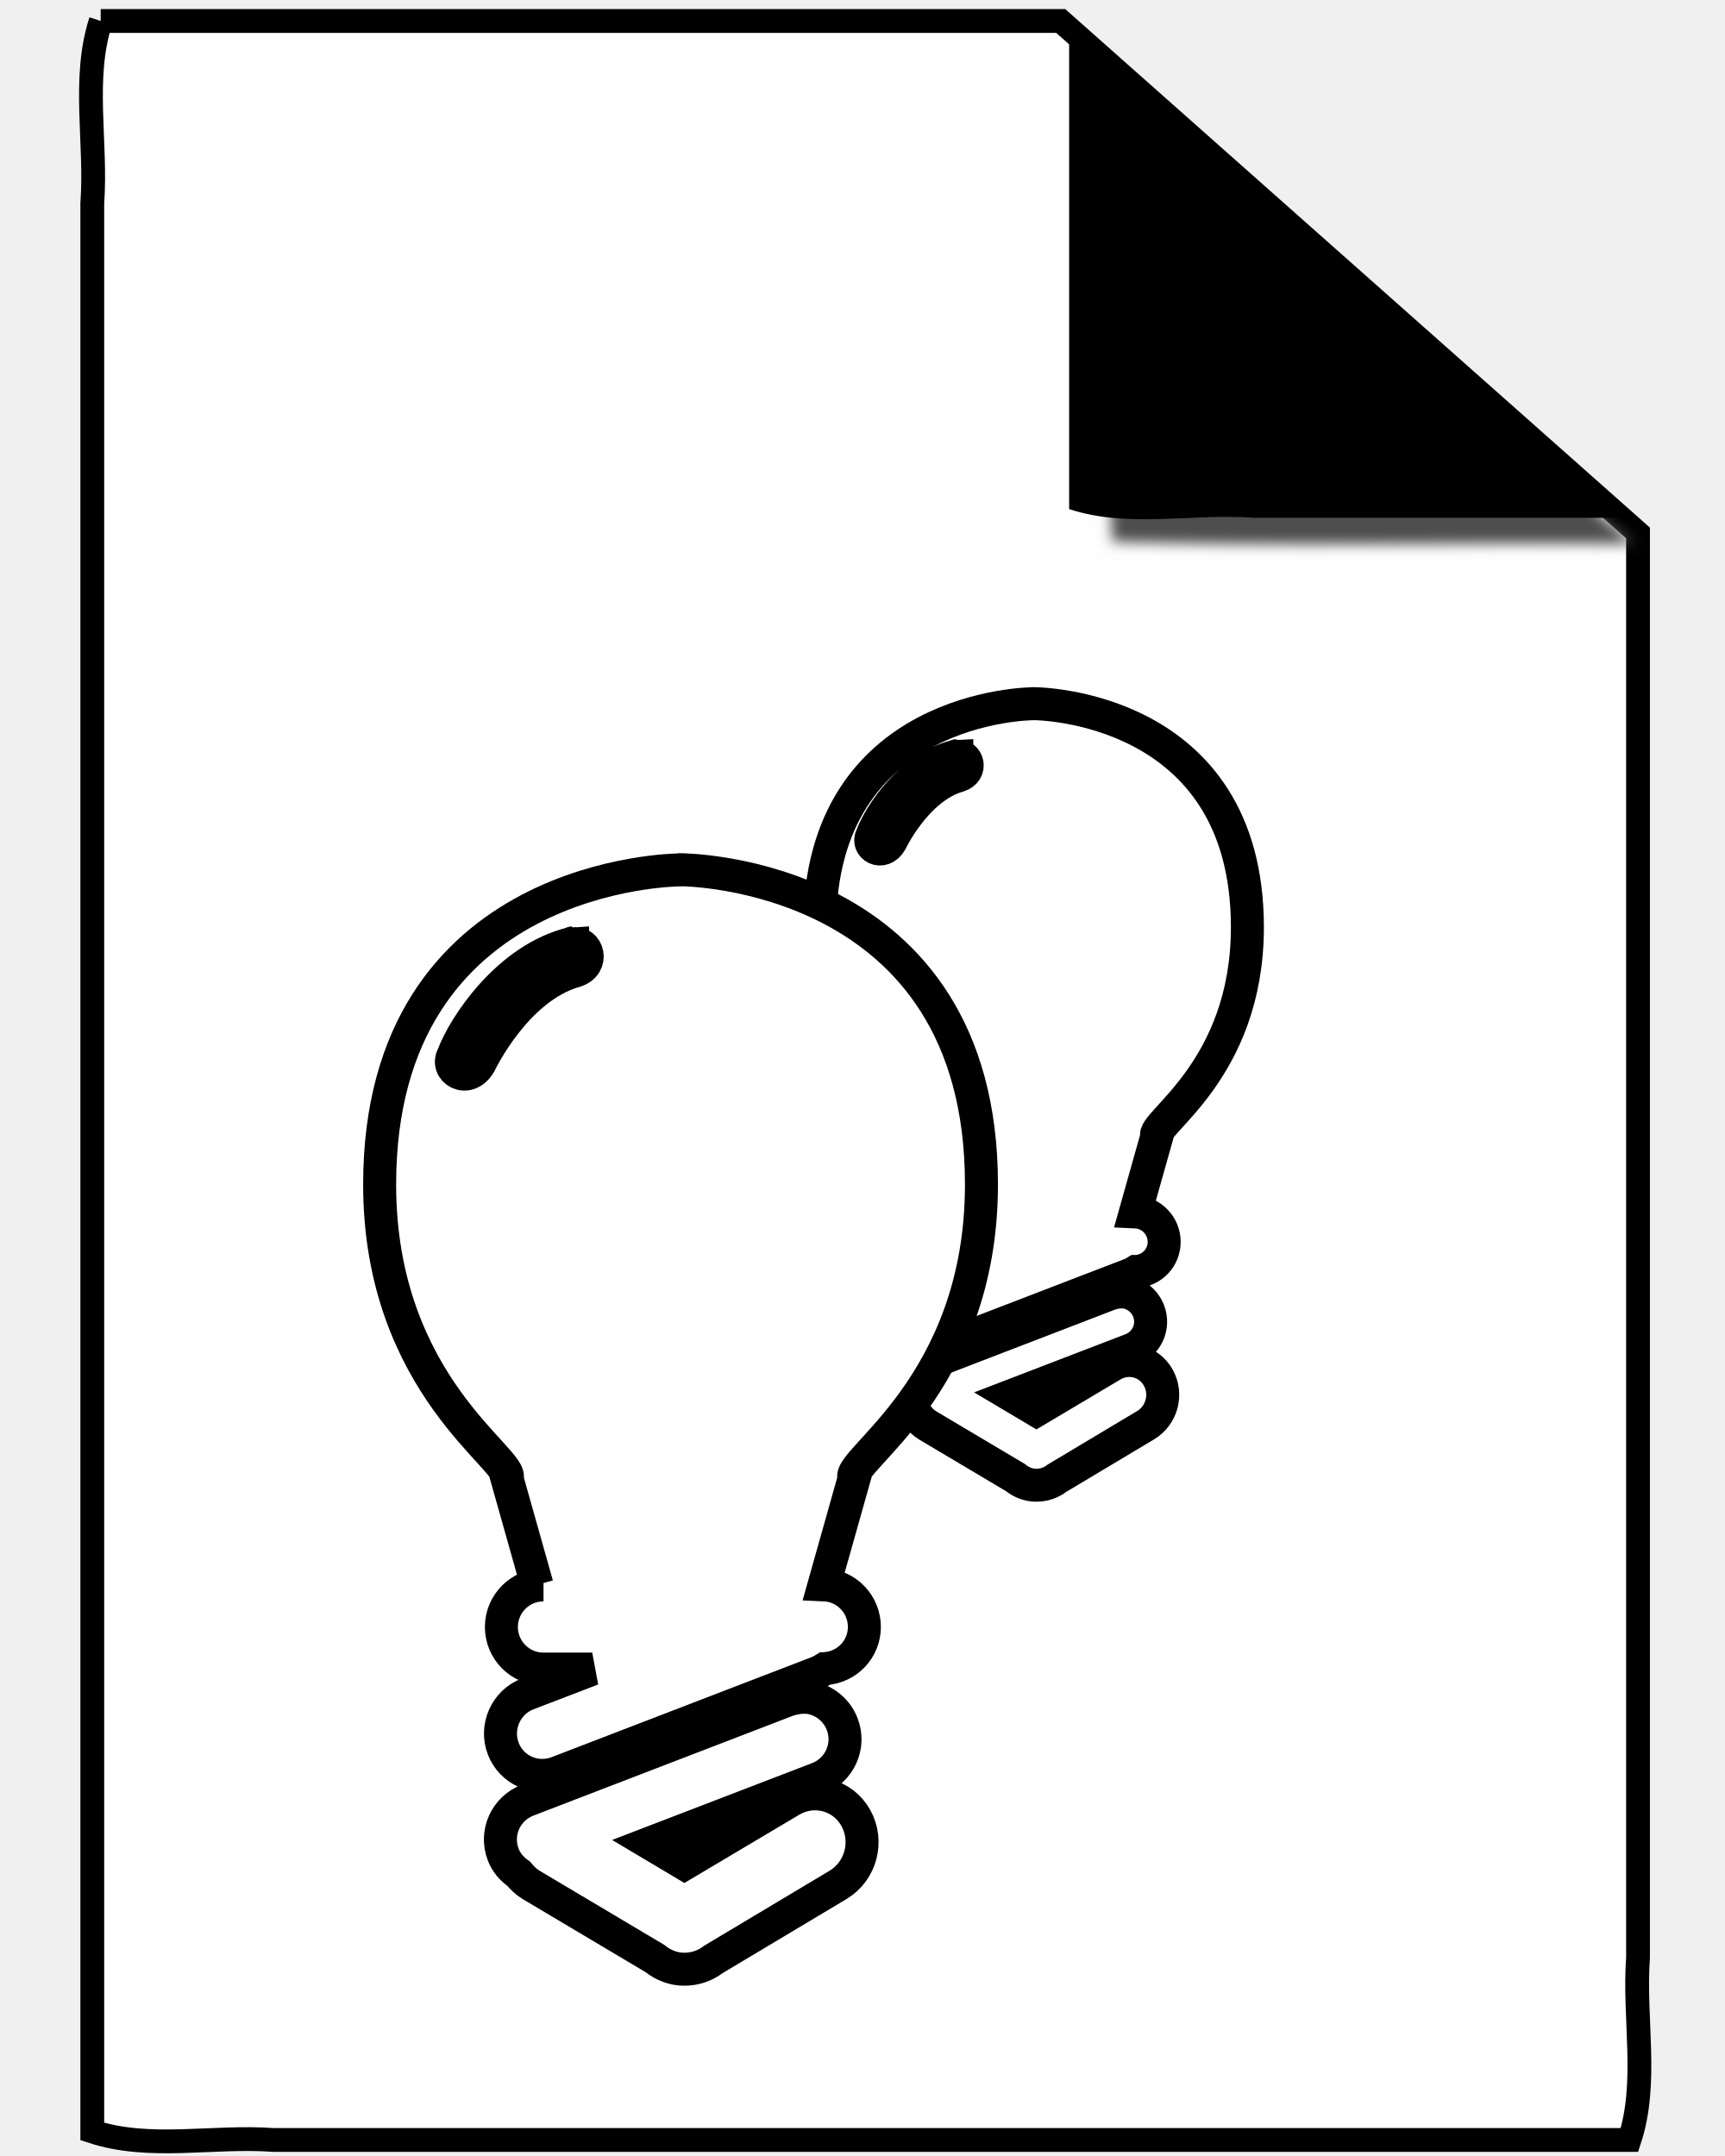
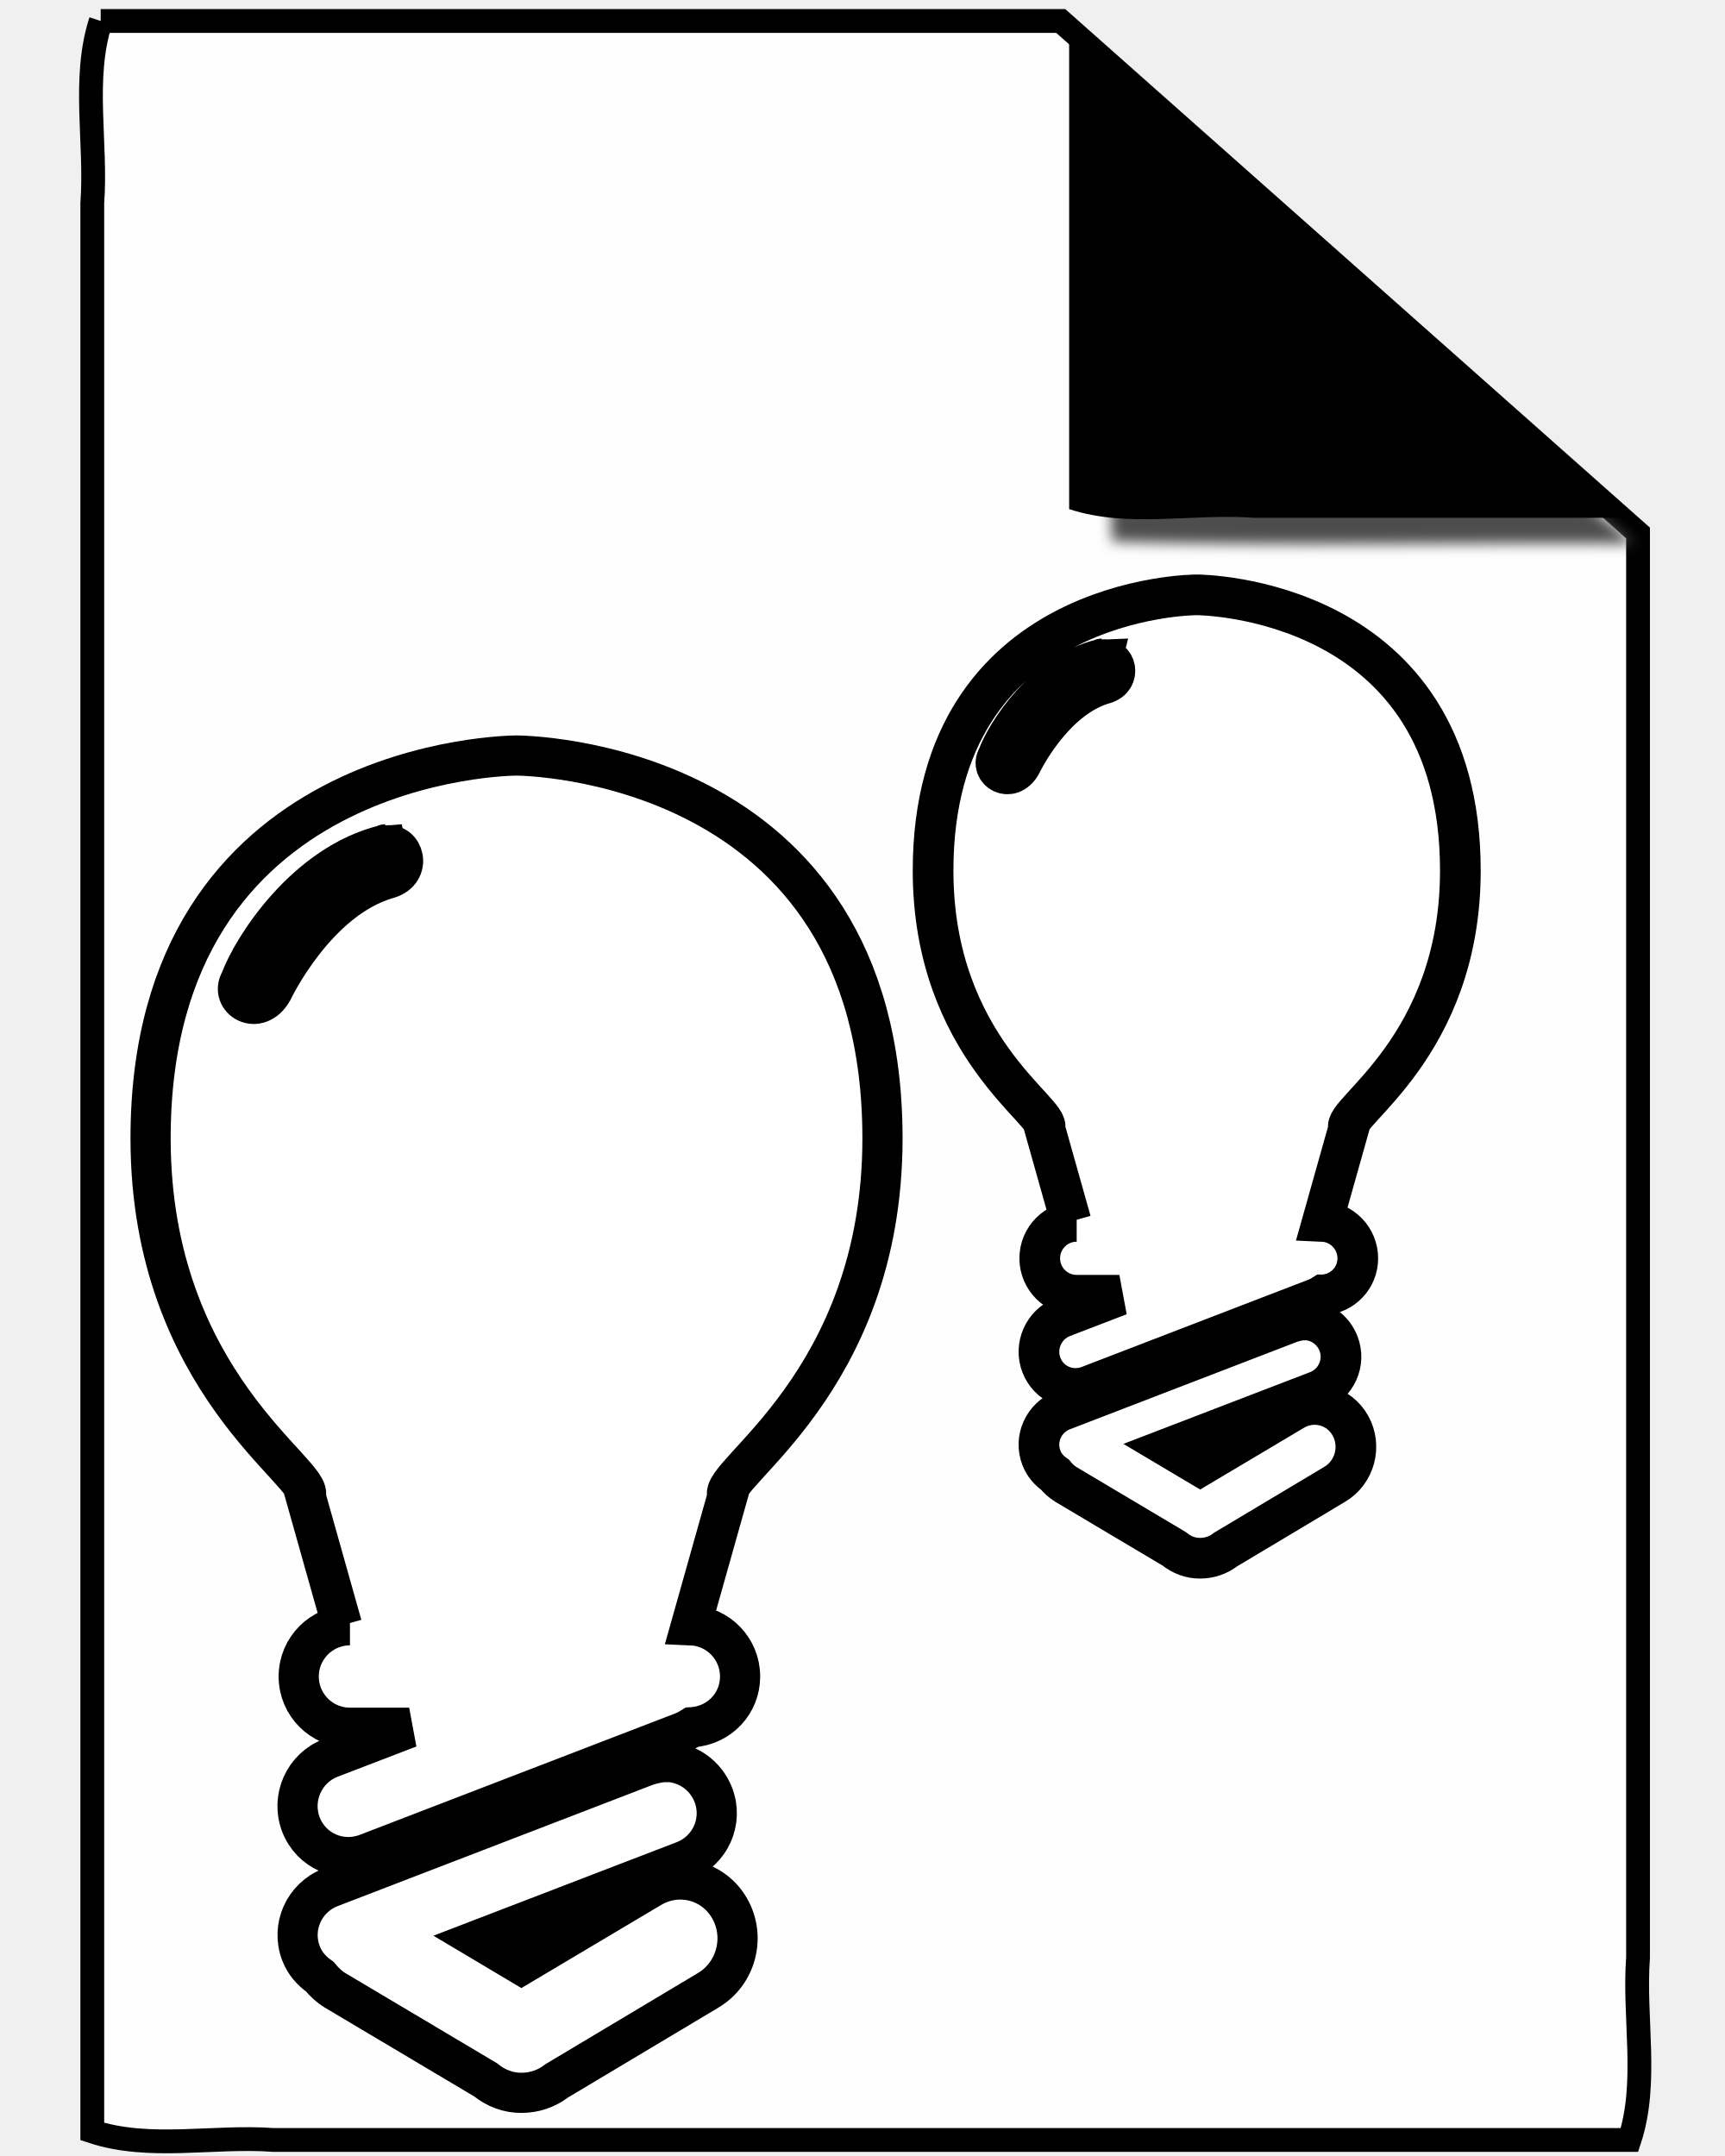
<svg xmlns="http://www.w3.org/2000/svg" width="24" height="30" id="svg3725" version="1.1">
  <defs id="defs3727">
    <filter id="filter3813-7-4-8" color-interpolation-filters="sRGB">
      <feGaussianBlur id="feGaussianBlur3815-2-8-9" stdDeviation="2.602" />
    </filter>
  </defs>
  <g id="layer1" transform="translate(0,-1022.362)">
    <path style="fill:#ffffff;fill-opacity:0.937;fill-rule:nonzero;stroke:#000000;stroke-width:0.331;stroke-miterlimit:4;stroke-opacity:1;stroke-dasharray:none" d="m 1.402,1022.654 c -0.261,0.802 -0.056,1.693 -0.118,2.536 0,8.944 0,17.888 0,26.831 0.797,0.263 1.683,0.056 2.522,0.118 6.288,0 12.577,0 18.865,0 0.264,-0.801 0.057,-1.693 0.119,-2.536 0,-6.608 0,-13.217 0,-19.825 -2.677,-2.375 -5.355,-4.75 -8.032,-7.124 -4.452,0 -8.904,0 -13.357,0 z" id="rect2985-5-0-7" />
-     <path id="rect4735" d="m 14.377,1032.154 c -0.027,0 -2.973,0.011 -2.973,3.112 0,1.996 1.354,2.735 1.26,2.908 l 0.296,1.051 h 0.065 c -0.23,0 -0.417,0.186 -0.417,0.417 0,0.231 0.186,0.417 0.417,0.417 h 0.482 l -0.639,0.245 c -0.215,0.083 -0.324,0.327 -0.241,0.542 0.083,0.215 0.322,0.319 0.537,0.236 l 2.575,-0.991 c 0.026,-0.012 0.047,-0.023 0.069,-0.037 0.002,0 0.003,10e-5 0.005,0 0.216,-0.016 0.384,-0.192 0.384,-0.412 0,-0.224 -0.177,-0.407 -0.398,-0.417 l 0.296,-1.051 c -0.095,-0.173 1.26,-0.913 1.26,-2.909 0,-3.1 -2.946,-3.112 -2.973,-3.112 z m -1.065,0.723 c -7.8e-5,0 0,0.012 0,0.012 0.151,-0.037 0.221,0.208 0.025,0.267 -0.59,0.167 -0.942,0.915 -0.942,0.915 -0.121,0.21 -0.348,0.065 -0.262,-0.084 0.101,-0.274 0.535,-0.953 1.179,-1.106 z m 2.293,7.461 c -0.054,0 -0.108,0.011 -0.162,0.028 l -2.575,0.991 c -0.215,0.083 -0.324,0.322 -0.241,0.537 0.031,0.082 0.087,0.144 0.153,0.19 0.035,0.043 0.075,0.08 0.125,0.111 l 1.223,0.727 c 0.083,0.068 0.186,0.107 0.292,0.106 0.103,0 0.205,-0.033 0.287,-0.098 l 1.232,-0.737 c 0.227,-0.136 0.305,-0.431 0.176,-0.662 -0.129,-0.231 -0.417,-0.307 -0.644,-0.171 l -1.051,0.625 -0.343,-0.204 1.663,-0.639 c 0.215,-0.083 0.324,-0.322 0.241,-0.537 -0.062,-0.161 -0.213,-0.264 -0.375,-0.269 z" style="fill:#ffffff;fill-opacity:1;stroke:#000000;stroke-width:0.459;stroke-miterlimit:4;stroke-opacity:1;stroke-dasharray:none" />
+     <path id="rect4735" d="m 16.647,1030.639 c -0.034,0 -3.665,0.014 -3.665,3.837 0,2.46 1.669,3.372 1.553,3.585 l 0.365,1.296 h 0.08 c -0.284,0 -0.514,0.23 -0.514,0.514 0,0.284 0.23,0.514 0.514,0.514 h 0.594 l -0.788,0.303 c -0.265,0.102 -0.399,0.403 -0.297,0.668 0.102,0.265 0.397,0.393 0.662,0.291 l 3.174,-1.222 c 0.031,-0.015 0.058,-0.028 0.086,-0.046 0.002,0 0.004,2e-4 0.006,0 0.266,-0.02 0.474,-0.237 0.474,-0.508 0,-0.276 -0.218,-0.502 -0.491,-0.514 l 0.365,-1.296 c -0.117,-0.214 1.553,-1.125 1.553,-3.585 0,-3.821 -3.632,-3.836 -3.665,-3.837 z m -1.313,0.891 c -9.6e-5,0 0,0.015 0,0.015 0.186,-0.046 0.272,0.257 0.03,0.329 -0.728,0.206 -1.161,1.127 -1.161,1.127 -0.149,0.259 -0.429,0.08 -0.323,-0.104 0.124,-0.338 0.659,-1.175 1.453,-1.363 z m 2.826,9.198 c -0.067,0 -0.134,0.014 -0.2,0.035 l -3.174,1.222 c -0.265,0.102 -0.399,0.397 -0.297,0.662 0.038,0.101 0.108,0.178 0.188,0.234 0.043,0.053 0.093,0.099 0.154,0.137 l 1.507,0.896 c 0.102,0.084 0.229,0.132 0.36,0.13 0.127,0 0.252,-0.041 0.354,-0.121 l 1.519,-0.908 c 0.28,-0.167 0.376,-0.532 0.217,-0.816 -0.159,-0.285 -0.514,-0.379 -0.794,-0.211 l -1.296,0.771 -0.422,-0.251 2.05,-0.788 c 0.265,-0.102 0.399,-0.397 0.297,-0.662 -0.076,-0.199 -0.263,-0.325 -0.462,-0.331 z" style="fill:#ffffff;fill-opacity:1;stroke:#000000;stroke-width:0.566;stroke-miterlimit:4;stroke-opacity:1;stroke-dasharray:none" />
    <path id="rect3771-7-4-8-1" transform="matrix(0.03397641,0,0,0.03397641,1.150997,1022.543)" d="m 420.531,42.594 c 0.654,57.95 -1.31,115.939 0.969,173.875 71.421,2.093 142.902,0.276 214.344,0.875 l -215.312,-174.75 z" style="fill:#4d4d4d;fill-opacity:1;fill-rule:nonzero;stroke:none;filter:url(#filter3813-7-4-8)" />
    <path id="rect3771-8-3-3" d="m 14.875,1022.655 0,6.791 c 0.815,0.27 1.72,0.057 2.577,0.121 l 5.178,0 c -2.585,-2.304 -5.17,-4.608 -7.755,-6.912 z" style="fill:#000000;fill-opacity:1;fill-rule:nonzero;stroke:none" />
-     <path id="rect4735-0" d="m 9.465,1034.466 c -0.038,10e-5 -4.183,0.016 -4.183,4.378 0,2.807 1.905,3.848 1.772,4.092 l 0.417,1.479 h 0.091 c -0.324,0 -0.586,0.262 -0.586,0.586 0,0.324 0.262,0.586 0.586,0.586 h 0.678 l -0.899,0.345 c -0.303,0.116 -0.455,0.46 -0.339,0.762 0.116,0.302 0.453,0.449 0.756,0.332 l 3.623,-1.394 c 0.036,-0.016 0.066,-0.032 0.098,-0.052 0.002,-1e-4 0.004,3e-4 0.006,0 0.303,-0.023 0.541,-0.271 0.541,-0.58 0,-0.315 -0.248,-0.573 -0.56,-0.586 l 0.417,-1.479 c -0.133,-0.244 1.772,-1.284 1.772,-4.092 0,-4.361 -4.144,-4.378 -4.183,-4.379 z m -1.499,1.016 c -1.114e-4,0 0,0.016 0,0.016 0.212,-0.052 0.311,0.293 0.035,0.375 -0.83,0.235 -1.325,1.287 -1.325,1.287 -0.17,0.295 -0.49,0.092 -0.369,-0.118 0.142,-0.385 0.753,-1.341 1.659,-1.555 z m 3.225,10.496 c -0.076,0 -0.152,0.016 -0.228,0.039 l -3.623,1.394 c -0.303,0.116 -0.455,0.453 -0.339,0.756 0.044,0.115 0.123,0.203 0.215,0.267 0.049,0.06 0.106,0.115 0.176,0.157 l 1.72,1.023 c 0.117,0.095 0.262,0.15 0.41,0.149 0.145,0 0.288,-0.047 0.404,-0.137 l 1.733,-1.036 c 0.319,-0.191 0.429,-0.607 0.248,-0.932 -0.181,-0.325 -0.586,-0.432 -0.906,-0.241 l -1.479,0.879 -0.482,-0.287 2.339,-0.899 c 0.303,-0.116 0.455,-0.453 0.339,-0.756 -0.087,-0.227 -0.3,-0.371 -0.528,-0.378 z" style="fill:#ffffff;fill-opacity:1;stroke:#000000;stroke-width:0.459;stroke-miterlimit:4;stroke-opacity:1;stroke-dasharray:none" />
+     <path id="rect4735-0" d="m 7.183,1032.875 c -0.047,2e-4 -5.088,0.019 -5.088,5.326 0,3.415 2.317,4.68 2.156,4.977 l 0.507,1.799 h 0.111 c -0.394,0 -0.713,0.319 -0.713,0.713 0,0.395 0.319,0.713 0.713,0.713 h 0.824 l -1.094,0.42 c -0.368,0.141 -0.554,0.559 -0.412,0.927 0.142,0.368 0.551,0.546 0.919,0.404 l 4.406,-1.696 c 0.044,-0.02 0.081,-0.039 0.119,-0.063 0.003,-2e-4 0.005,3e-4 0.008,0 0.369,-0.028 0.658,-0.329 0.658,-0.705 0,-0.384 -0.302,-0.697 -0.682,-0.713 l 0.507,-1.799 c -0.162,-0.296 2.156,-1.562 2.156,-4.977 0,-5.304 -5.041,-5.325 -5.088,-5.326 z m -1.823,1.236 c -1.355e-4,0 0,0.019 0,0.019 0.258,-0.063 0.378,0.357 0.042,0.456 -1.01,0.285 -1.611,1.565 -1.611,1.565 -0.207,0.359 -0.596,0.112 -0.448,-0.143 0.173,-0.468 0.915,-1.631 2.018,-1.892 z m 3.923,12.768 c -0.092,0 -0.185,0.02 -0.277,0.048 l -4.406,1.696 c -0.368,0.141 -0.554,0.551 -0.412,0.919 0.053,0.14 0.149,0.246 0.262,0.325 0.06,0.073 0.129,0.14 0.214,0.191 l 2.092,1.244 c 0.142,0.116 0.318,0.183 0.499,0.181 0.177,0 0.35,-0.057 0.491,-0.167 l 2.108,-1.26 c 0.389,-0.232 0.522,-0.738 0.301,-1.133 -0.221,-0.395 -0.713,-0.526 -1.102,-0.293 l -1.799,1.07 -0.586,-0.349 2.845,-1.094 c 0.368,-0.141 0.554,-0.551 0.412,-0.919 -0.106,-0.276 -0.365,-0.451 -0.642,-0.46 z" style="fill:#ffffff;fill-opacity:1;stroke:#000000;stroke-width:0.559;stroke-miterlimit:4;stroke-opacity:1;stroke-dasharray:none" />
  </g>
</svg>
